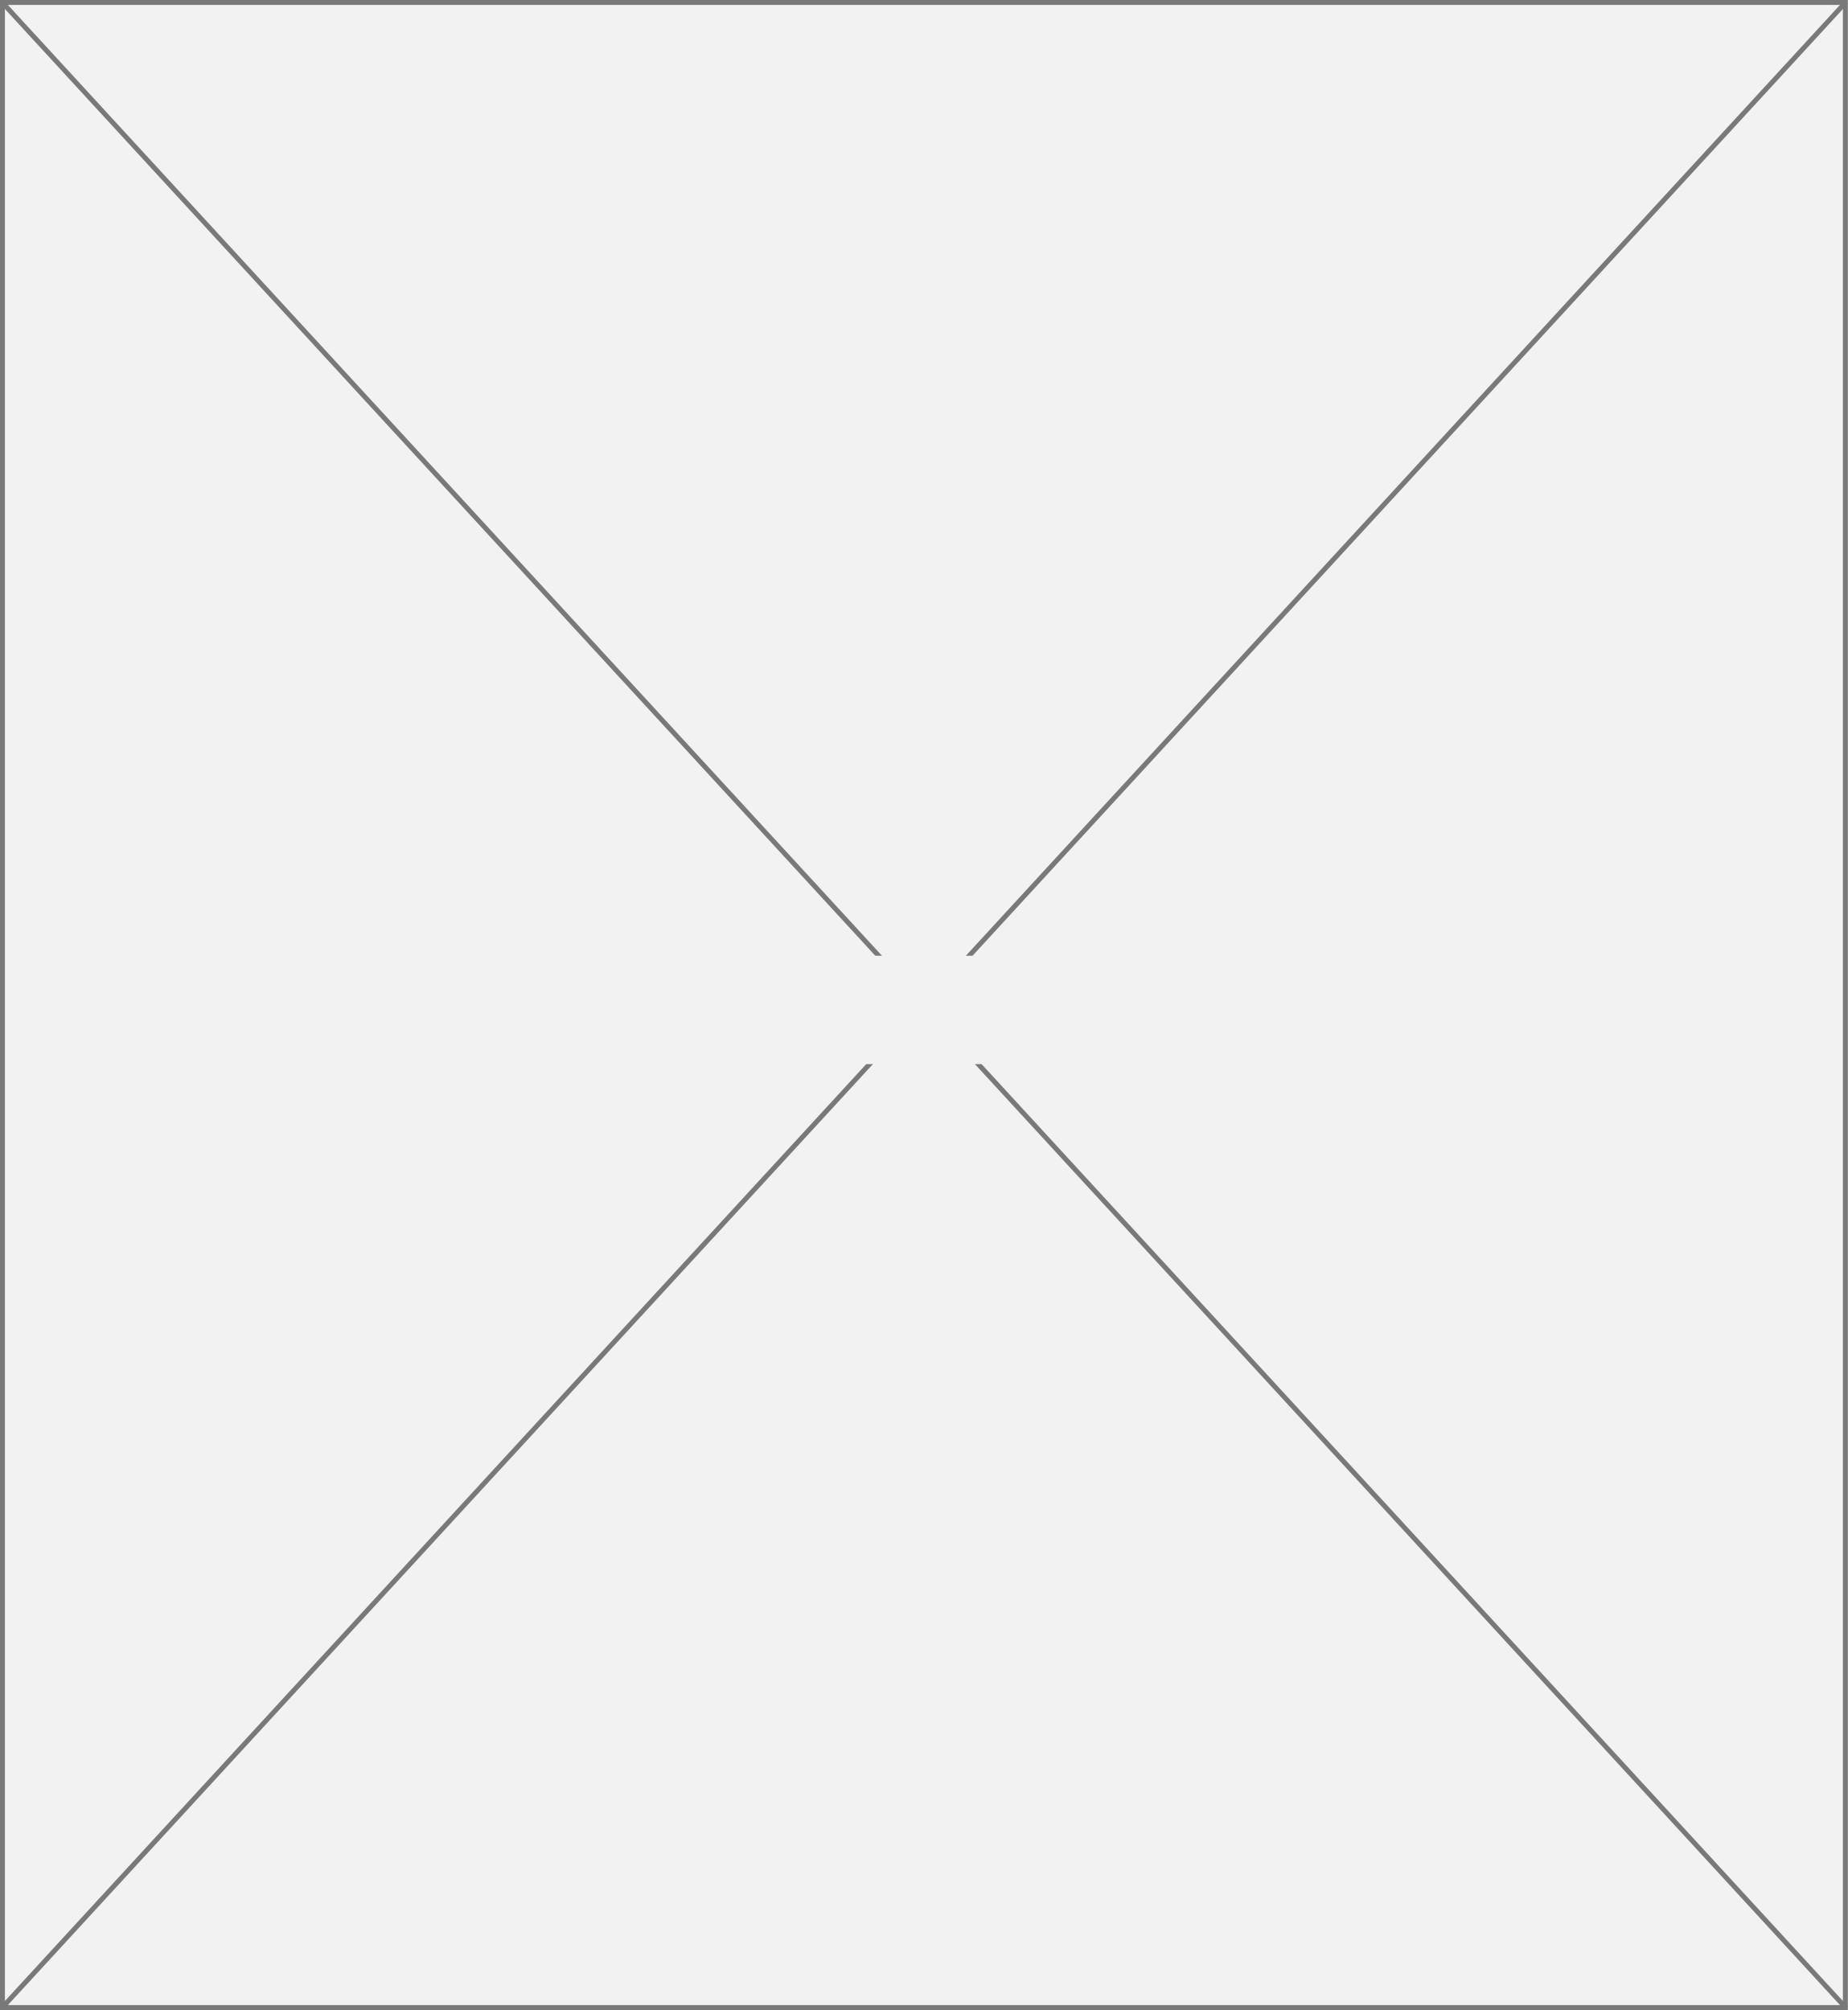
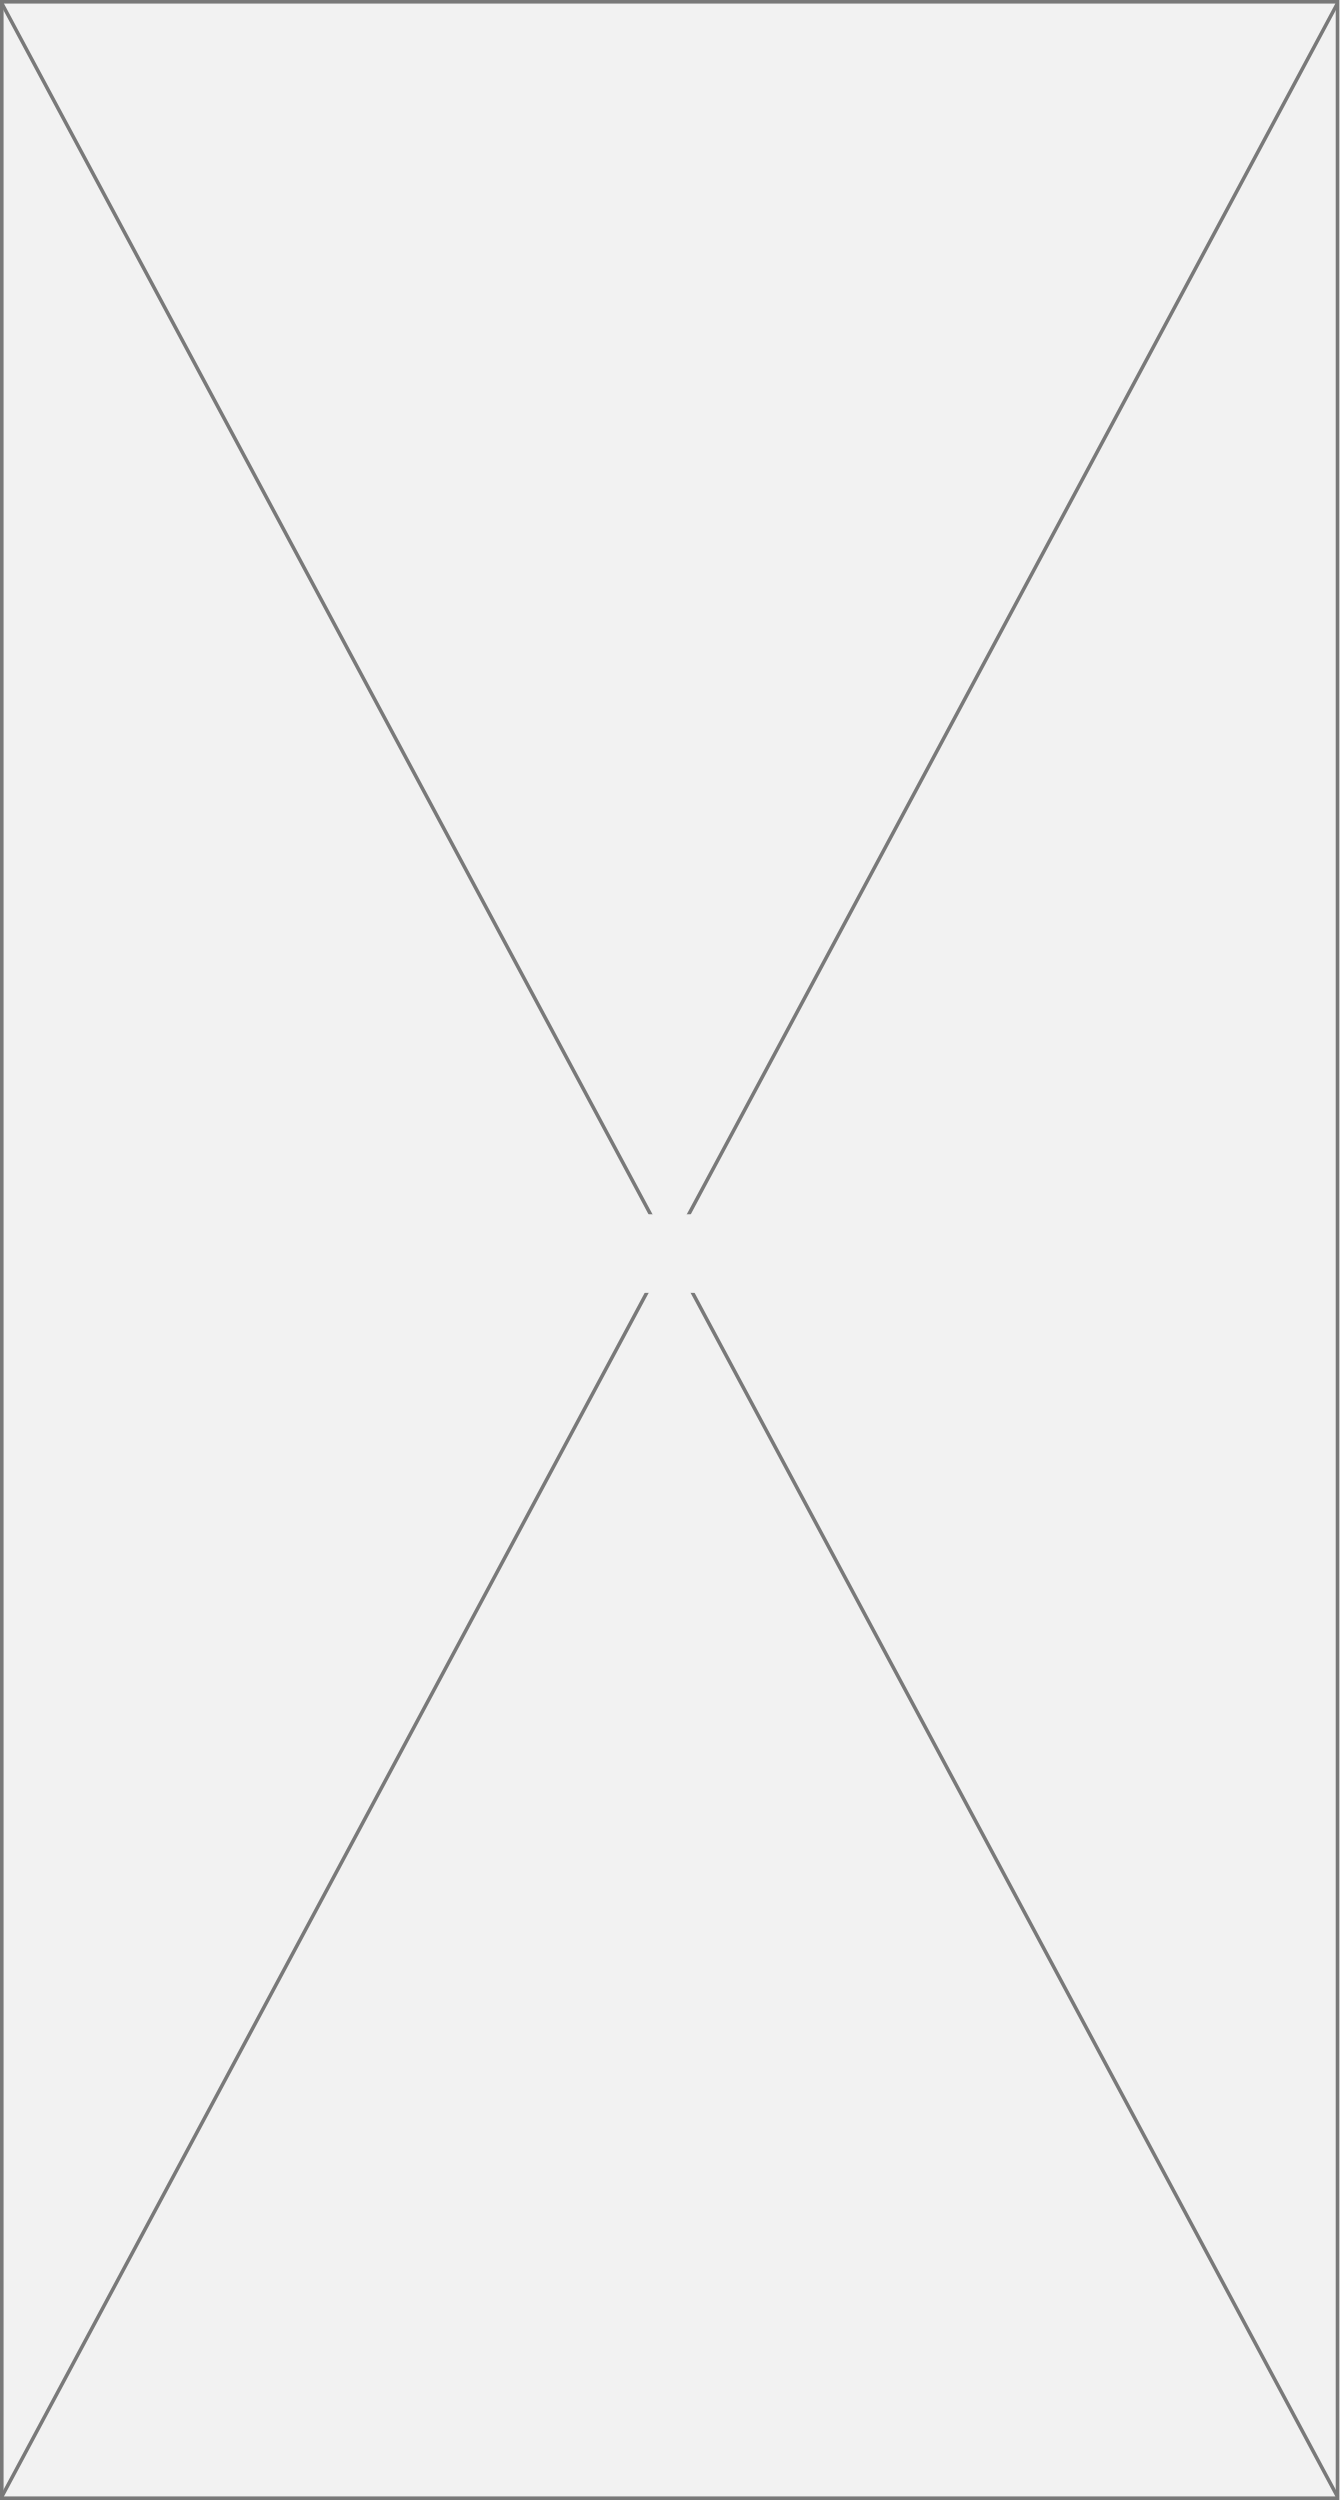
- <svg xmlns="http://www.w3.org/2000/svg" version="1.1" width="375px" height="408px">
+ <svg xmlns="http://www.w3.org/2000/svg" version="1.1" width="375px" height="700px">
  <defs>
-     <mask fill="white" id="clip101">
-       <path d="M 1885 682  L 1990 682  L 1990 704  L 1885 704  Z M 1749 488  L 2124 488  L 2124 896  L 1749 896  Z " fill-rule="evenodd" />
+     <mask fill="white" id="clip709">
+       <path d="M 1124.486 2858  L 1282.514 2858  L 1282.514 2880  L 1124.486 2880  Z M 1015 2518  L 1390 2518  L 1390 3218  L 1015 3218  Z " fill-rule="evenodd" />
    </mask>
  </defs>
-   <g transform="matrix(1 0 0 1 -1749 -488 )">
-     <path d="M 1749.5 488.5  L 2123.5 488.5  L 2123.5 895.5  L 1749.5 895.5  L 1749.5 488.5  Z " fill-rule="nonzero" fill="#f2f2f2" stroke="none" />
-     <path d="M 1749.5 488.5  L 2123.5 488.5  L 2123.5 895.5  L 1749.5 895.5  L 1749.5 488.5  Z " stroke-width="1" stroke="#797979" fill="none" />
-     <path d="M 1749.368 488.401  L 2123.632 895.599  M 2123.632 488.401  L 1749.368 895.599  " stroke-width="1" stroke="#797979" fill="none" mask="url(#clip101)" />
+   <g transform="matrix(1 0 0 1 -1015 -2518 )">
+     <path d="M 1015.5 2518.5  L 1389.5 2518.5  L 1389.5 3217.5  L 1015.5 3217.5  L 1015.5 2518.5  Z " fill-rule="nonzero" fill="#f2f2f2" stroke="none" />
+     <path d="M 1015.5 2518.5  L 1389.5 2518.5  L 1389.5 3217.5  L 1015.5 3217.5  L 1015.5 2518.5  Z " stroke-width="1" stroke="#797979" fill="none" />
+     <path d="M 1015.441 2518.823  L 1389.559 3217.177  M 1389.559 2518.823  L 1015.441 3217.177  " stroke-width="1" stroke="#797979" fill="none" mask="url(#clip709)" />
  </g>
</svg>
